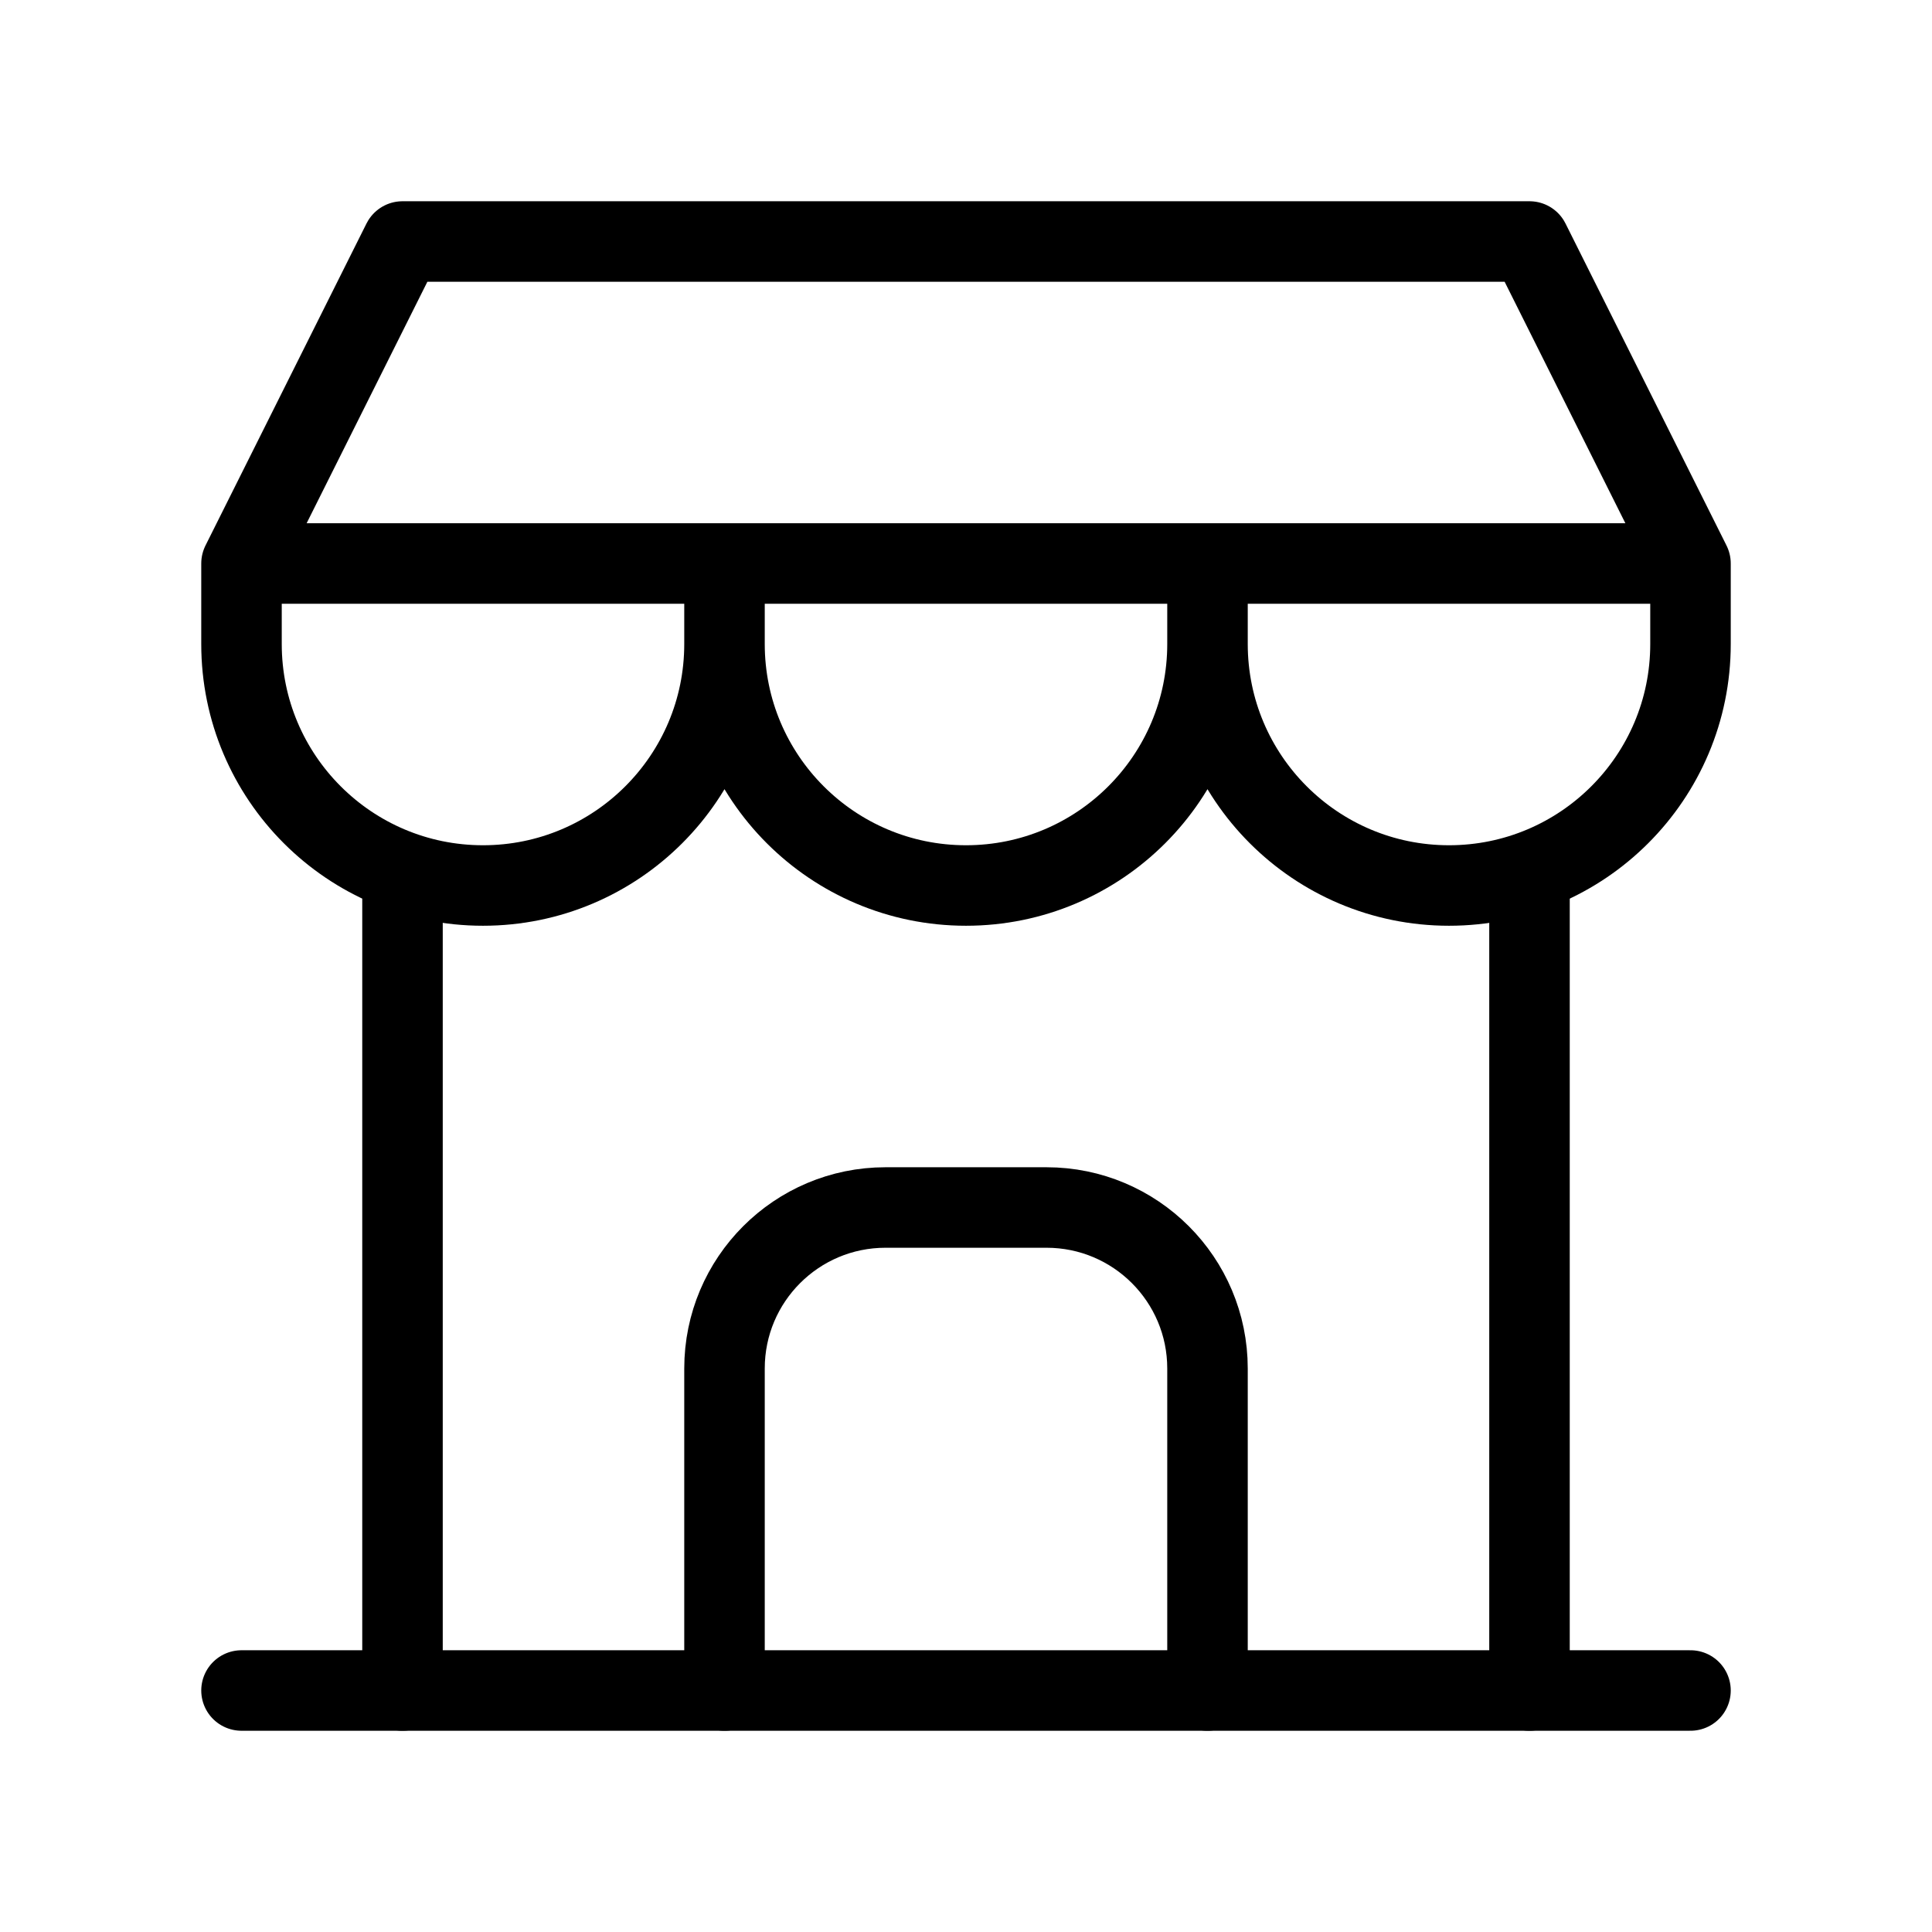
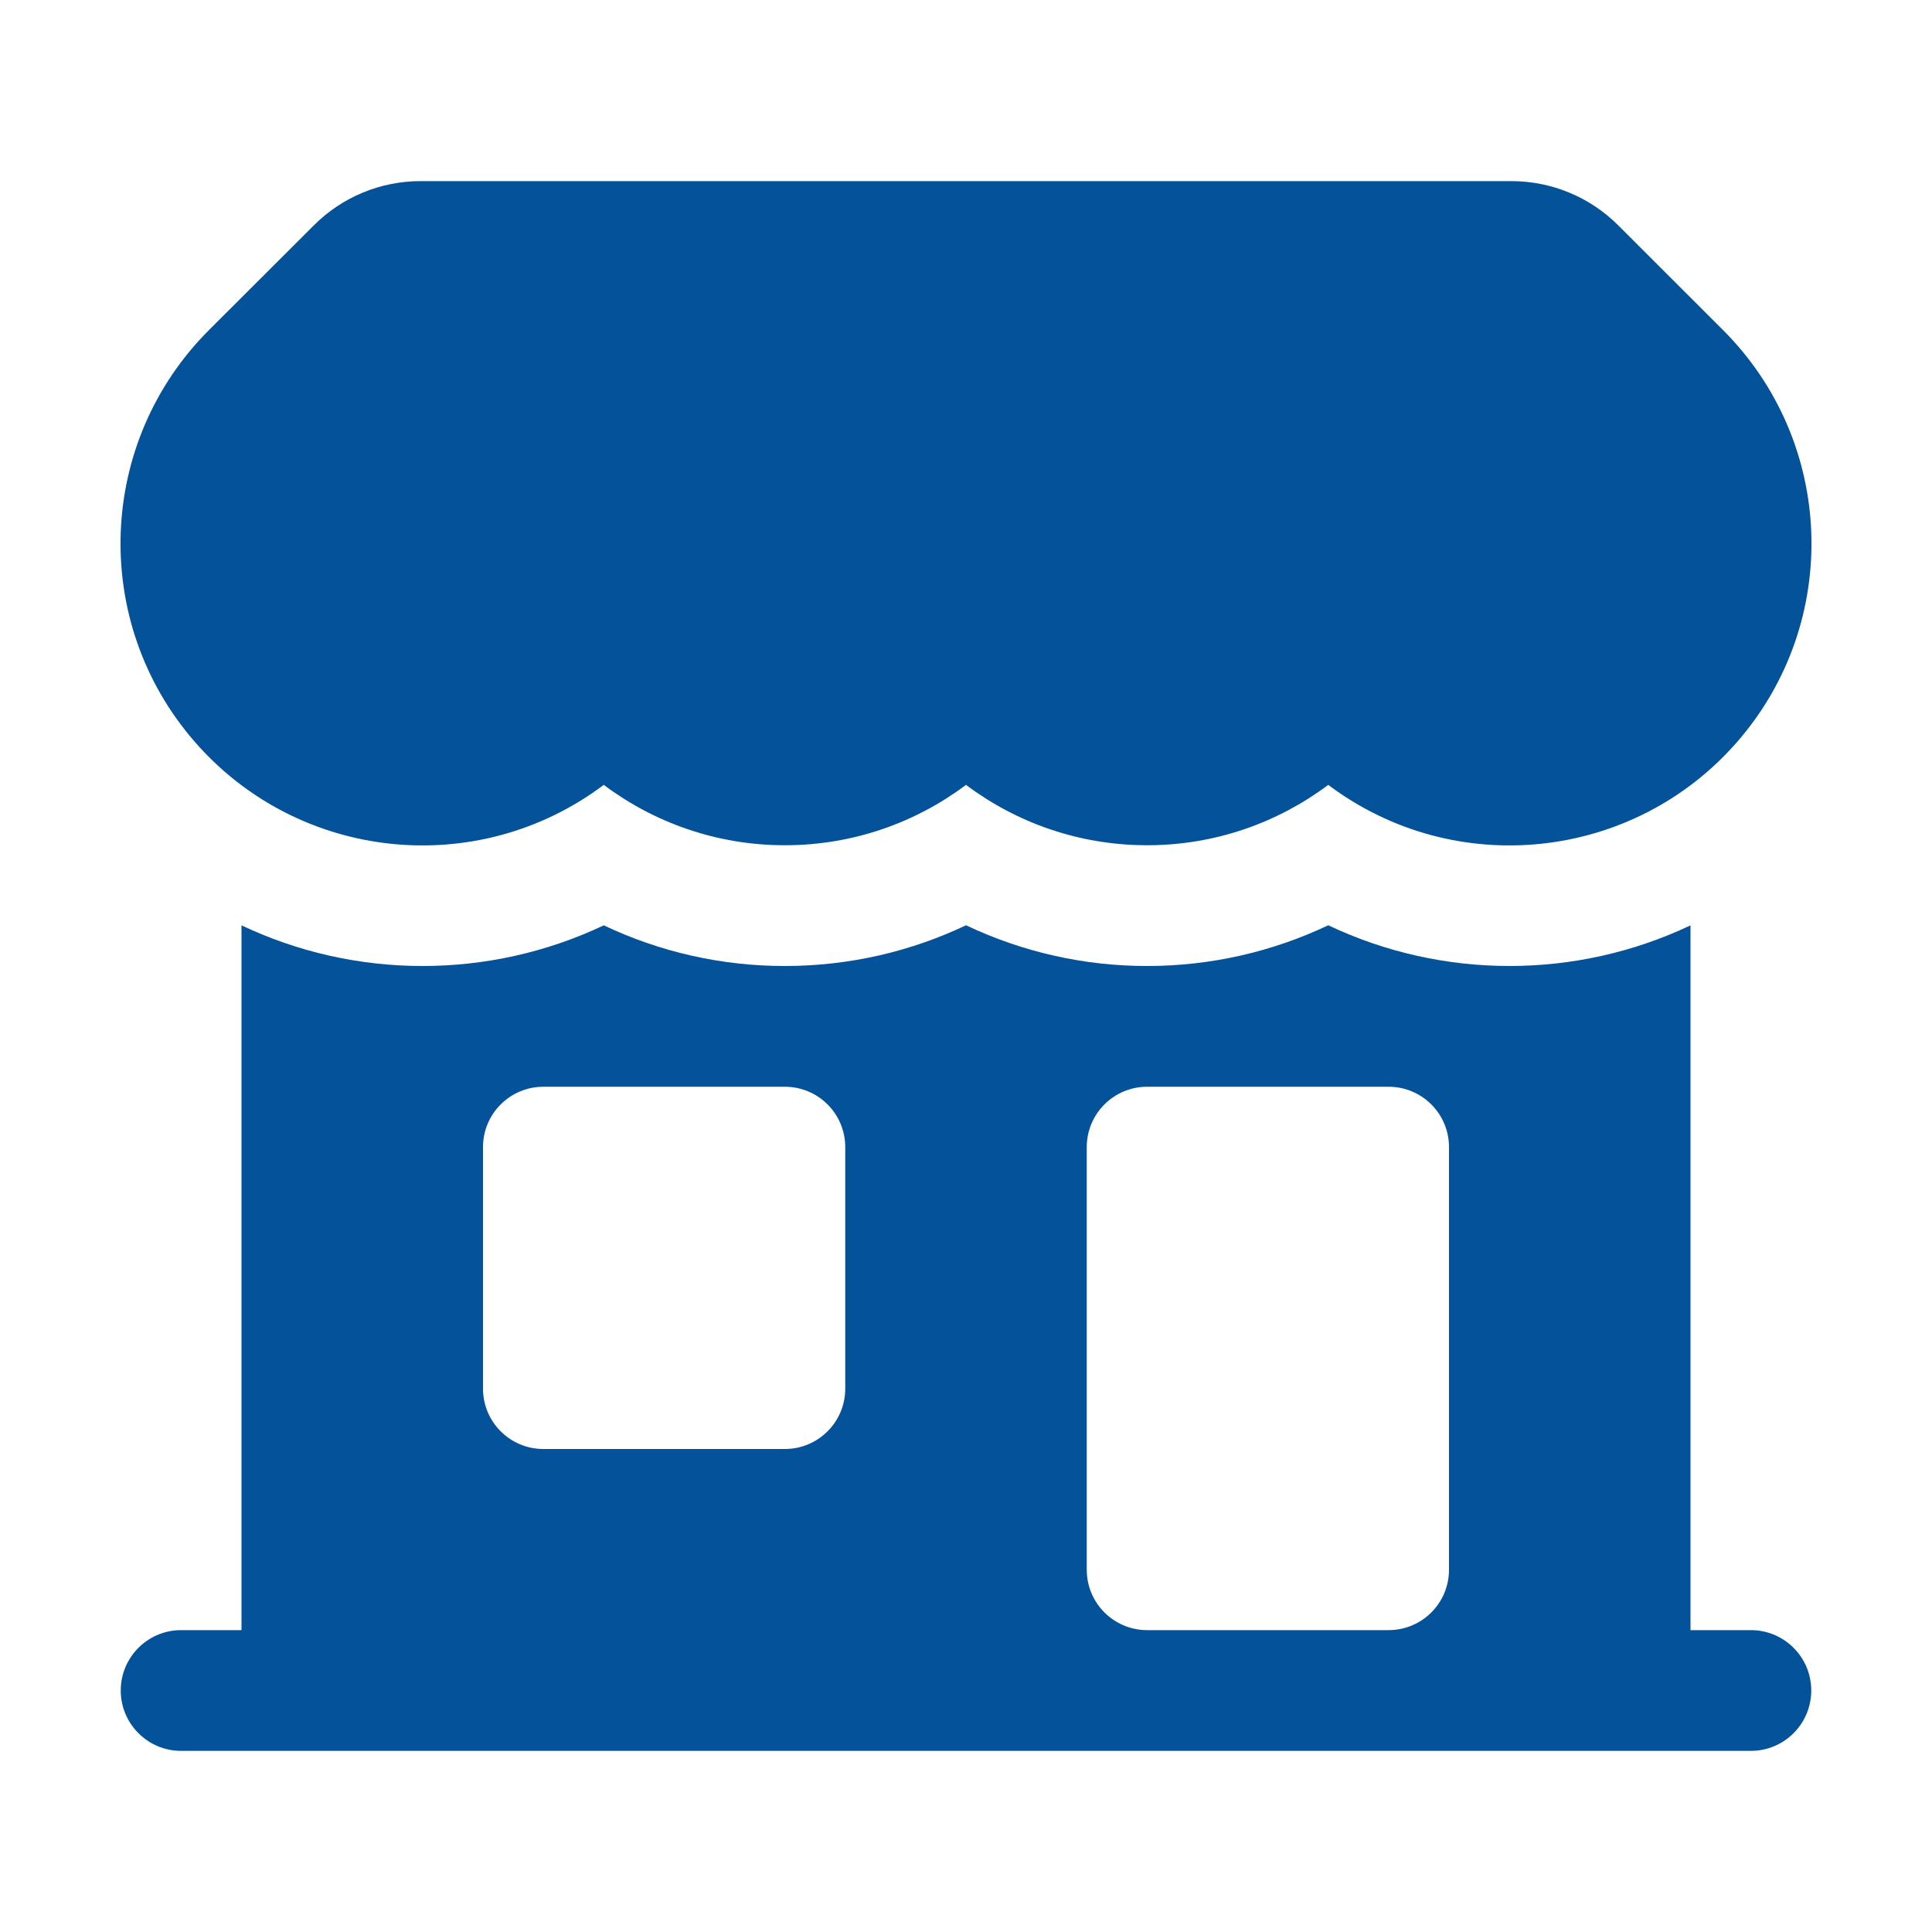
- <svg xmlns="http://www.w3.org/2000/svg" class="icon icon-tabler icon-tabler-building-store" width="24" height="24" viewBox="0 0 24 24" stroke-width="1" stroke="currentColor" fill="none" stroke-linecap="round" stroke-linejoin="round">
-   <path stroke="none" d="M0 0h24v24H0z" fill="none" />
-   <line x1="3" y1="21" x2="21" y2="21" />
-   <path d="M3 7v1a3 3 0 0 0 6 0v-1m0 1a3 3 0 0 0 6 0v-1m0 1a3 3 0 0 0 6 0v-1h-18l2 -4h14l2 4" />
-   <line x1="5" y1="21" x2="5" y2="10.85" />
-   <line x1="19" y1="21" x2="19" y2="10.85" />
-   <path d="M9 21v-4a2 2 0 0 1 2 -2h2a2 2 0 0 1 2 2v4" />
+ <svg xmlns="http://www.w3.org/2000/svg" viewBox="0 0 24 24" fill="#045299" class="w-6 h-6">
+   <path d="M5.223 2.25c-.497 0-.974.198-1.325.55l-1.3 1.298A3.75 3.75 0 007.5 9.75c.627.47 1.406.75 2.25.75.844 0 1.624-.28 2.25-.75.626.47 1.406.75 2.25.75.844 0 1.623-.28 2.25-.75a3.75 3.75 0 004.902-5.652l-1.3-1.299a1.875 1.875 0 00-1.325-.549H5.223z" />
+   <path fill-rule="evenodd" d="M3 20.25v-8.755c1.42.674 3.08.673 4.5 0A5.234 5.234 0 009.75 12c.804 0 1.568-.182 2.25-.506a5.234 5.234 0 002.25.506c.804 0 1.567-.182 2.25-.506 1.42.674 3.08.675 4.5.001v8.755h.75a.75.75 0 010 1.5H2.25a.75.75 0 010-1.5H3zm3-6a.75.75 0 01.75-.75h3a.75.75 0 01.75.75v3a.75.75 0 01-.75.75h-3a.75.75 0 01-.75-.75v-3zm8.25-.75a.75.75 0 00-.75.75v5.25c0 .414.336.75.75.75h3a.75.75 0 00.75-.75v-5.25a.75.75 0 00-.75-.75h-3z" clip-rule="evenodd" />
</svg>
